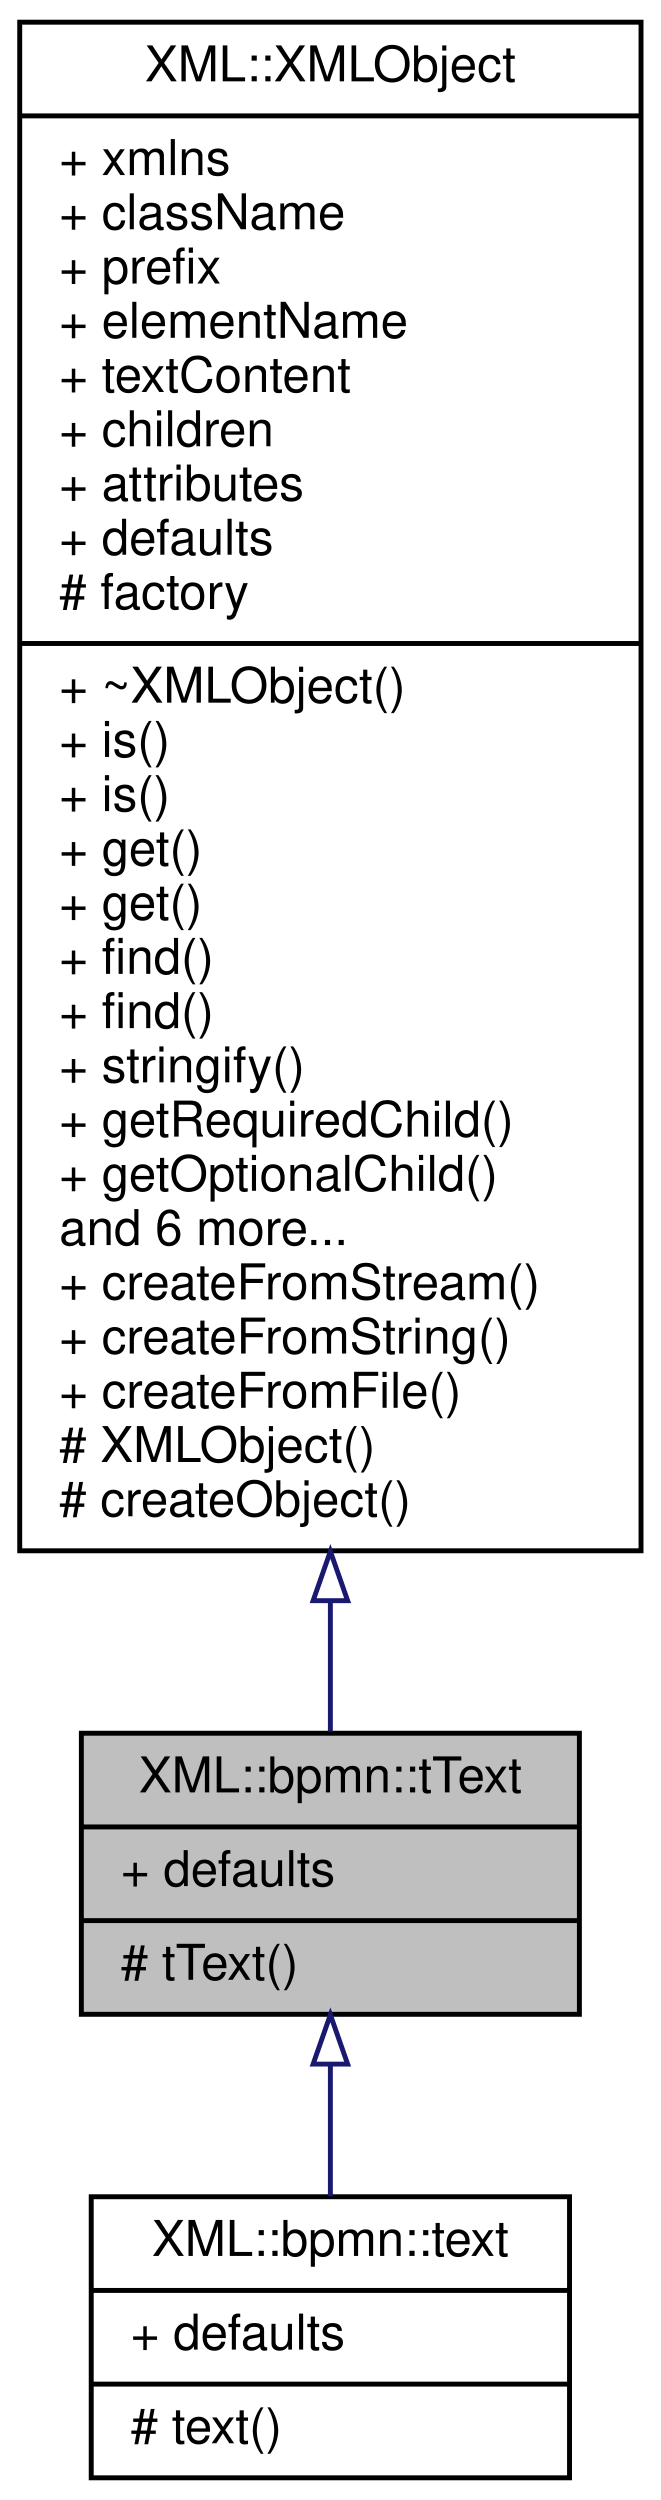
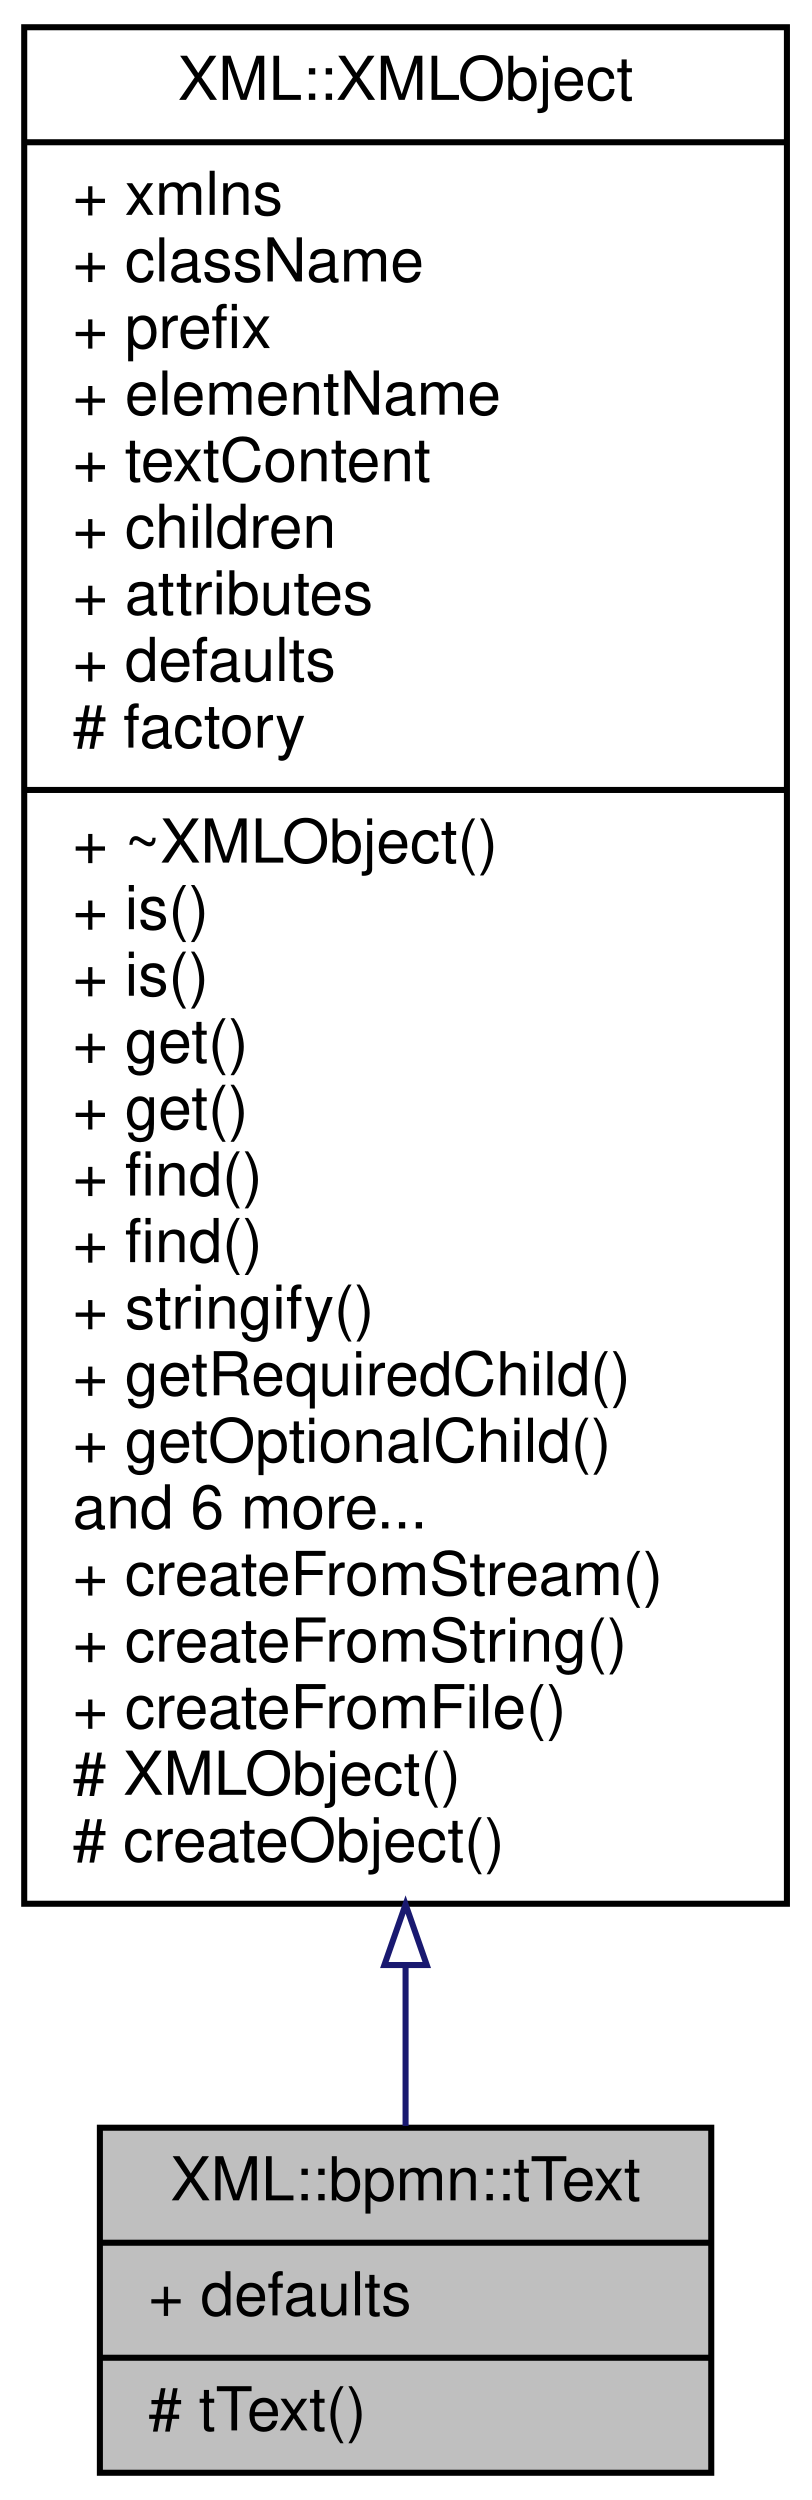
- <svg xmlns="http://www.w3.org/2000/svg" xmlns:xlink="http://www.w3.org/1999/xlink" width="134pt" height="507pt" viewBox="0.00 0.00 134.00 507.00">
-   <g id="graph0" class="graph" transform="scale(1 1) rotate(0) translate(4 503)">
+ <svg xmlns="http://www.w3.org/2000/svg" xmlns:xlink="http://www.w3.org/1999/xlink" width="134pt" height="413pt" viewBox="0.00 0.00 134.00 413.00">
+   <g id="graph0" class="graph" transform="scale(1 1) rotate(0) translate(4 409)">
    <g id="node1" class="node">
      <g id="a_node1">
        <a xlink:title=" ">
-           <polygon fill="#bfbfbf" stroke="black" points="12.5,-94.5 12.5,-151.5 113.5,-151.5 113.5,-94.5 12.5,-94.5" />
-           <text text-anchor="middle" x="63" y="-139.5" font-family="Helvetica,sans-Serif" font-size="10.00">XML::bpmn::tText</text>
-           <polyline fill="none" stroke="black" points="12.5,-132.5 113.5,-132.5 " />
-           <text text-anchor="start" x="20.5" y="-120.5" font-family="Helvetica,sans-Serif" font-size="10.00">+ defaults</text>
-           <polyline fill="none" stroke="black" points="12.5,-113.5 113.5,-113.5 " />
-           <text text-anchor="start" x="20.5" y="-101.5" font-family="Helvetica,sans-Serif" font-size="10.00"># tText()</text>
+           <polygon fill="#bfbfbf" stroke="black" points="12.5,-0.5 12.5,-57.5 113.5,-57.5 113.5,-0.5 12.5,-0.5" />
+           <text text-anchor="middle" x="63" y="-45.5" font-family="Helvetica,sans-Serif" font-size="10.00">XML::bpmn::tText</text>
+           <polyline fill="none" stroke="black" points="12.5,-38.5 113.5,-38.5 " />
+           <text text-anchor="start" x="20.5" y="-26.5" font-family="Helvetica,sans-Serif" font-size="10.00">+ defaults</text>
+           <polyline fill="none" stroke="black" points="12.5,-19.5 113.5,-19.5 " />
+           <text text-anchor="start" x="20.5" y="-7.5" font-family="Helvetica,sans-Serif" font-size="10.00"># tText()</text>
        </a>
      </g>
-     </g>
-     <g id="node3" class="node">
-       <g id="a_node3">
-         <a xlink:href="classXML_1_1bpmn_1_1text.html" target="_top" xlink:title=" ">
-           <polygon fill="none" stroke="black" points="14.5,-0.5 14.5,-57.5 111.5,-57.5 111.5,-0.5 14.5,-0.5" />
-           <text text-anchor="middle" x="63" y="-45.5" font-family="Helvetica,sans-Serif" font-size="10.00">XML::bpmn::text</text>
-           <polyline fill="none" stroke="black" points="14.5,-38.5 111.5,-38.5 " />
-           <text text-anchor="start" x="22.5" y="-26.5" font-family="Helvetica,sans-Serif" font-size="10.00">+ defaults</text>
-           <polyline fill="none" stroke="black" points="14.5,-19.5 111.5,-19.5 " />
-           <text text-anchor="start" x="22.5" y="-7.5" font-family="Helvetica,sans-Serif" font-size="10.00"># text()</text>
-         </a>
-       </g>
-     </g>
-     <g id="edge2" class="edge">
-       <path fill="none" stroke="midnightblue" d="M63,-84.21C63,-75.29 63,-65.95 63,-57.58" />
-       <polygon fill="none" stroke="midnightblue" points="59.5,-84.4 63,-94.4 66.5,-84.4 59.5,-84.4" />
    </g>
    <g id="node2" class="node">
      <g id="a_node2">
        <a xlink:href="classXML_1_1XMLObject.html" target="_top" xlink:title="A class representing a node in an XML-tree.">
-           <polygon fill="none" stroke="black" points="0,-188.5 0,-498.5 126,-498.5 126,-188.5 0,-188.5" />
-           <text text-anchor="middle" x="63" y="-486.5" font-family="Helvetica,sans-Serif" font-size="10.00">XML::XMLObject</text>
-           <polyline fill="none" stroke="black" points="0,-479.5 126,-479.5 " />
-           <text text-anchor="start" x="8" y="-467.5" font-family="Helvetica,sans-Serif" font-size="10.00">+ xmlns</text>
-           <text text-anchor="start" x="8" y="-456.5" font-family="Helvetica,sans-Serif" font-size="10.00">+ className</text>
-           <text text-anchor="start" x="8" y="-445.5" font-family="Helvetica,sans-Serif" font-size="10.00">+ prefix</text>
-           <text text-anchor="start" x="8" y="-434.5" font-family="Helvetica,sans-Serif" font-size="10.00">+ elementName</text>
-           <text text-anchor="start" x="8" y="-423.5" font-family="Helvetica,sans-Serif" font-size="10.00">+ textContent</text>
-           <text text-anchor="start" x="8" y="-412.5" font-family="Helvetica,sans-Serif" font-size="10.00">+ children</text>
-           <text text-anchor="start" x="8" y="-401.5" font-family="Helvetica,sans-Serif" font-size="10.00">+ attributes</text>
-           <text text-anchor="start" x="8" y="-390.5" font-family="Helvetica,sans-Serif" font-size="10.00">+ defaults</text>
-           <text text-anchor="start" x="8" y="-379.5" font-family="Helvetica,sans-Serif" font-size="10.00"># factory</text>
-           <polyline fill="none" stroke="black" points="0,-372.5 126,-372.5 " />
-           <text text-anchor="start" x="8" y="-360.5" font-family="Helvetica,sans-Serif" font-size="10.00">+ ~XMLObject()</text>
-           <text text-anchor="start" x="8" y="-349.5" font-family="Helvetica,sans-Serif" font-size="10.00">+ is()</text>
-           <text text-anchor="start" x="8" y="-338.5" font-family="Helvetica,sans-Serif" font-size="10.00">+ is()</text>
-           <text text-anchor="start" x="8" y="-327.5" font-family="Helvetica,sans-Serif" font-size="10.00">+ get()</text>
-           <text text-anchor="start" x="8" y="-316.5" font-family="Helvetica,sans-Serif" font-size="10.00">+ get()</text>
-           <text text-anchor="start" x="8" y="-305.5" font-family="Helvetica,sans-Serif" font-size="10.00">+ find()</text>
-           <text text-anchor="start" x="8" y="-294.5" font-family="Helvetica,sans-Serif" font-size="10.00">+ find()</text>
-           <text text-anchor="start" x="8" y="-283.5" font-family="Helvetica,sans-Serif" font-size="10.00">+ stringify()</text>
-           <text text-anchor="start" x="8" y="-272.5" font-family="Helvetica,sans-Serif" font-size="10.00">+ getRequiredChild()</text>
-           <text text-anchor="start" x="8" y="-261.5" font-family="Helvetica,sans-Serif" font-size="10.00">+ getOptionalChild()</text>
-           <text text-anchor="start" x="8" y="-250.5" font-family="Helvetica,sans-Serif" font-size="10.00">and 6 more...</text>
-           <text text-anchor="start" x="8" y="-239.5" font-family="Helvetica,sans-Serif" font-size="10.00">+ createFromStream()</text>
-           <text text-anchor="start" x="8" y="-228.5" font-family="Helvetica,sans-Serif" font-size="10.00">+ createFromString()</text>
-           <text text-anchor="start" x="8" y="-217.5" font-family="Helvetica,sans-Serif" font-size="10.00">+ createFromFile()</text>
-           <text text-anchor="start" x="8" y="-206.5" font-family="Helvetica,sans-Serif" font-size="10.00"># XMLObject()</text>
-           <text text-anchor="start" x="8" y="-195.5" font-family="Helvetica,sans-Serif" font-size="10.00"># createObject()</text>
+           <polygon fill="none" stroke="black" points="0,-94.5 0,-404.5 126,-404.5 126,-94.5 0,-94.5" />
+           <text text-anchor="middle" x="63" y="-392.5" font-family="Helvetica,sans-Serif" font-size="10.00">XML::XMLObject</text>
+           <polyline fill="none" stroke="black" points="0,-385.5 126,-385.5 " />
+           <text text-anchor="start" x="8" y="-373.5" font-family="Helvetica,sans-Serif" font-size="10.00">+ xmlns</text>
+           <text text-anchor="start" x="8" y="-362.5" font-family="Helvetica,sans-Serif" font-size="10.00">+ className</text>
+           <text text-anchor="start" x="8" y="-351.5" font-family="Helvetica,sans-Serif" font-size="10.00">+ prefix</text>
+           <text text-anchor="start" x="8" y="-340.5" font-family="Helvetica,sans-Serif" font-size="10.00">+ elementName</text>
+           <text text-anchor="start" x="8" y="-329.5" font-family="Helvetica,sans-Serif" font-size="10.00">+ textContent</text>
+           <text text-anchor="start" x="8" y="-318.5" font-family="Helvetica,sans-Serif" font-size="10.00">+ children</text>
+           <text text-anchor="start" x="8" y="-307.5" font-family="Helvetica,sans-Serif" font-size="10.00">+ attributes</text>
+           <text text-anchor="start" x="8" y="-296.5" font-family="Helvetica,sans-Serif" font-size="10.00">+ defaults</text>
+           <text text-anchor="start" x="8" y="-285.5" font-family="Helvetica,sans-Serif" font-size="10.00"># factory</text>
+           <polyline fill="none" stroke="black" points="0,-278.5 126,-278.5 " />
+           <text text-anchor="start" x="8" y="-266.5" font-family="Helvetica,sans-Serif" font-size="10.00">+ ~XMLObject()</text>
+           <text text-anchor="start" x="8" y="-255.5" font-family="Helvetica,sans-Serif" font-size="10.00">+ is()</text>
+           <text text-anchor="start" x="8" y="-244.5" font-family="Helvetica,sans-Serif" font-size="10.00">+ is()</text>
+           <text text-anchor="start" x="8" y="-233.5" font-family="Helvetica,sans-Serif" font-size="10.00">+ get()</text>
+           <text text-anchor="start" x="8" y="-222.5" font-family="Helvetica,sans-Serif" font-size="10.00">+ get()</text>
+           <text text-anchor="start" x="8" y="-211.5" font-family="Helvetica,sans-Serif" font-size="10.00">+ find()</text>
+           <text text-anchor="start" x="8" y="-200.5" font-family="Helvetica,sans-Serif" font-size="10.00">+ find()</text>
+           <text text-anchor="start" x="8" y="-189.5" font-family="Helvetica,sans-Serif" font-size="10.00">+ stringify()</text>
+           <text text-anchor="start" x="8" y="-178.5" font-family="Helvetica,sans-Serif" font-size="10.00">+ getRequiredChild()</text>
+           <text text-anchor="start" x="8" y="-167.5" font-family="Helvetica,sans-Serif" font-size="10.00">+ getOptionalChild()</text>
+           <text text-anchor="start" x="8" y="-156.5" font-family="Helvetica,sans-Serif" font-size="10.00">and 6 more...</text>
+           <text text-anchor="start" x="8" y="-145.5" font-family="Helvetica,sans-Serif" font-size="10.00">+ createFromStream()</text>
+           <text text-anchor="start" x="8" y="-134.5" font-family="Helvetica,sans-Serif" font-size="10.00">+ createFromString()</text>
+           <text text-anchor="start" x="8" y="-123.5" font-family="Helvetica,sans-Serif" font-size="10.00">+ createFromFile()</text>
+           <text text-anchor="start" x="8" y="-112.5" font-family="Helvetica,sans-Serif" font-size="10.00"># XMLObject()</text>
+           <text text-anchor="start" x="8" y="-101.5" font-family="Helvetica,sans-Serif" font-size="10.00"># createObject()</text>
        </a>
      </g>
    </g>
    <g id="edge1" class="edge">
-       <path fill="none" stroke="midnightblue" d="M63,-178.33C63,-168.54 63,-159.54 63,-151.8" />
-       <polygon fill="none" stroke="midnightblue" points="59.5,-178.38 63,-188.38 66.5,-178.38 59.5,-178.38" />
+       <path fill="none" stroke="midnightblue" d="M63,-84.33C63,-74.54 63,-65.54 63,-57.8" />
+       <polygon fill="none" stroke="midnightblue" points="59.5,-84.38 63,-94.38 66.5,-84.38 59.5,-84.38" />
    </g>
  </g>
</svg>
